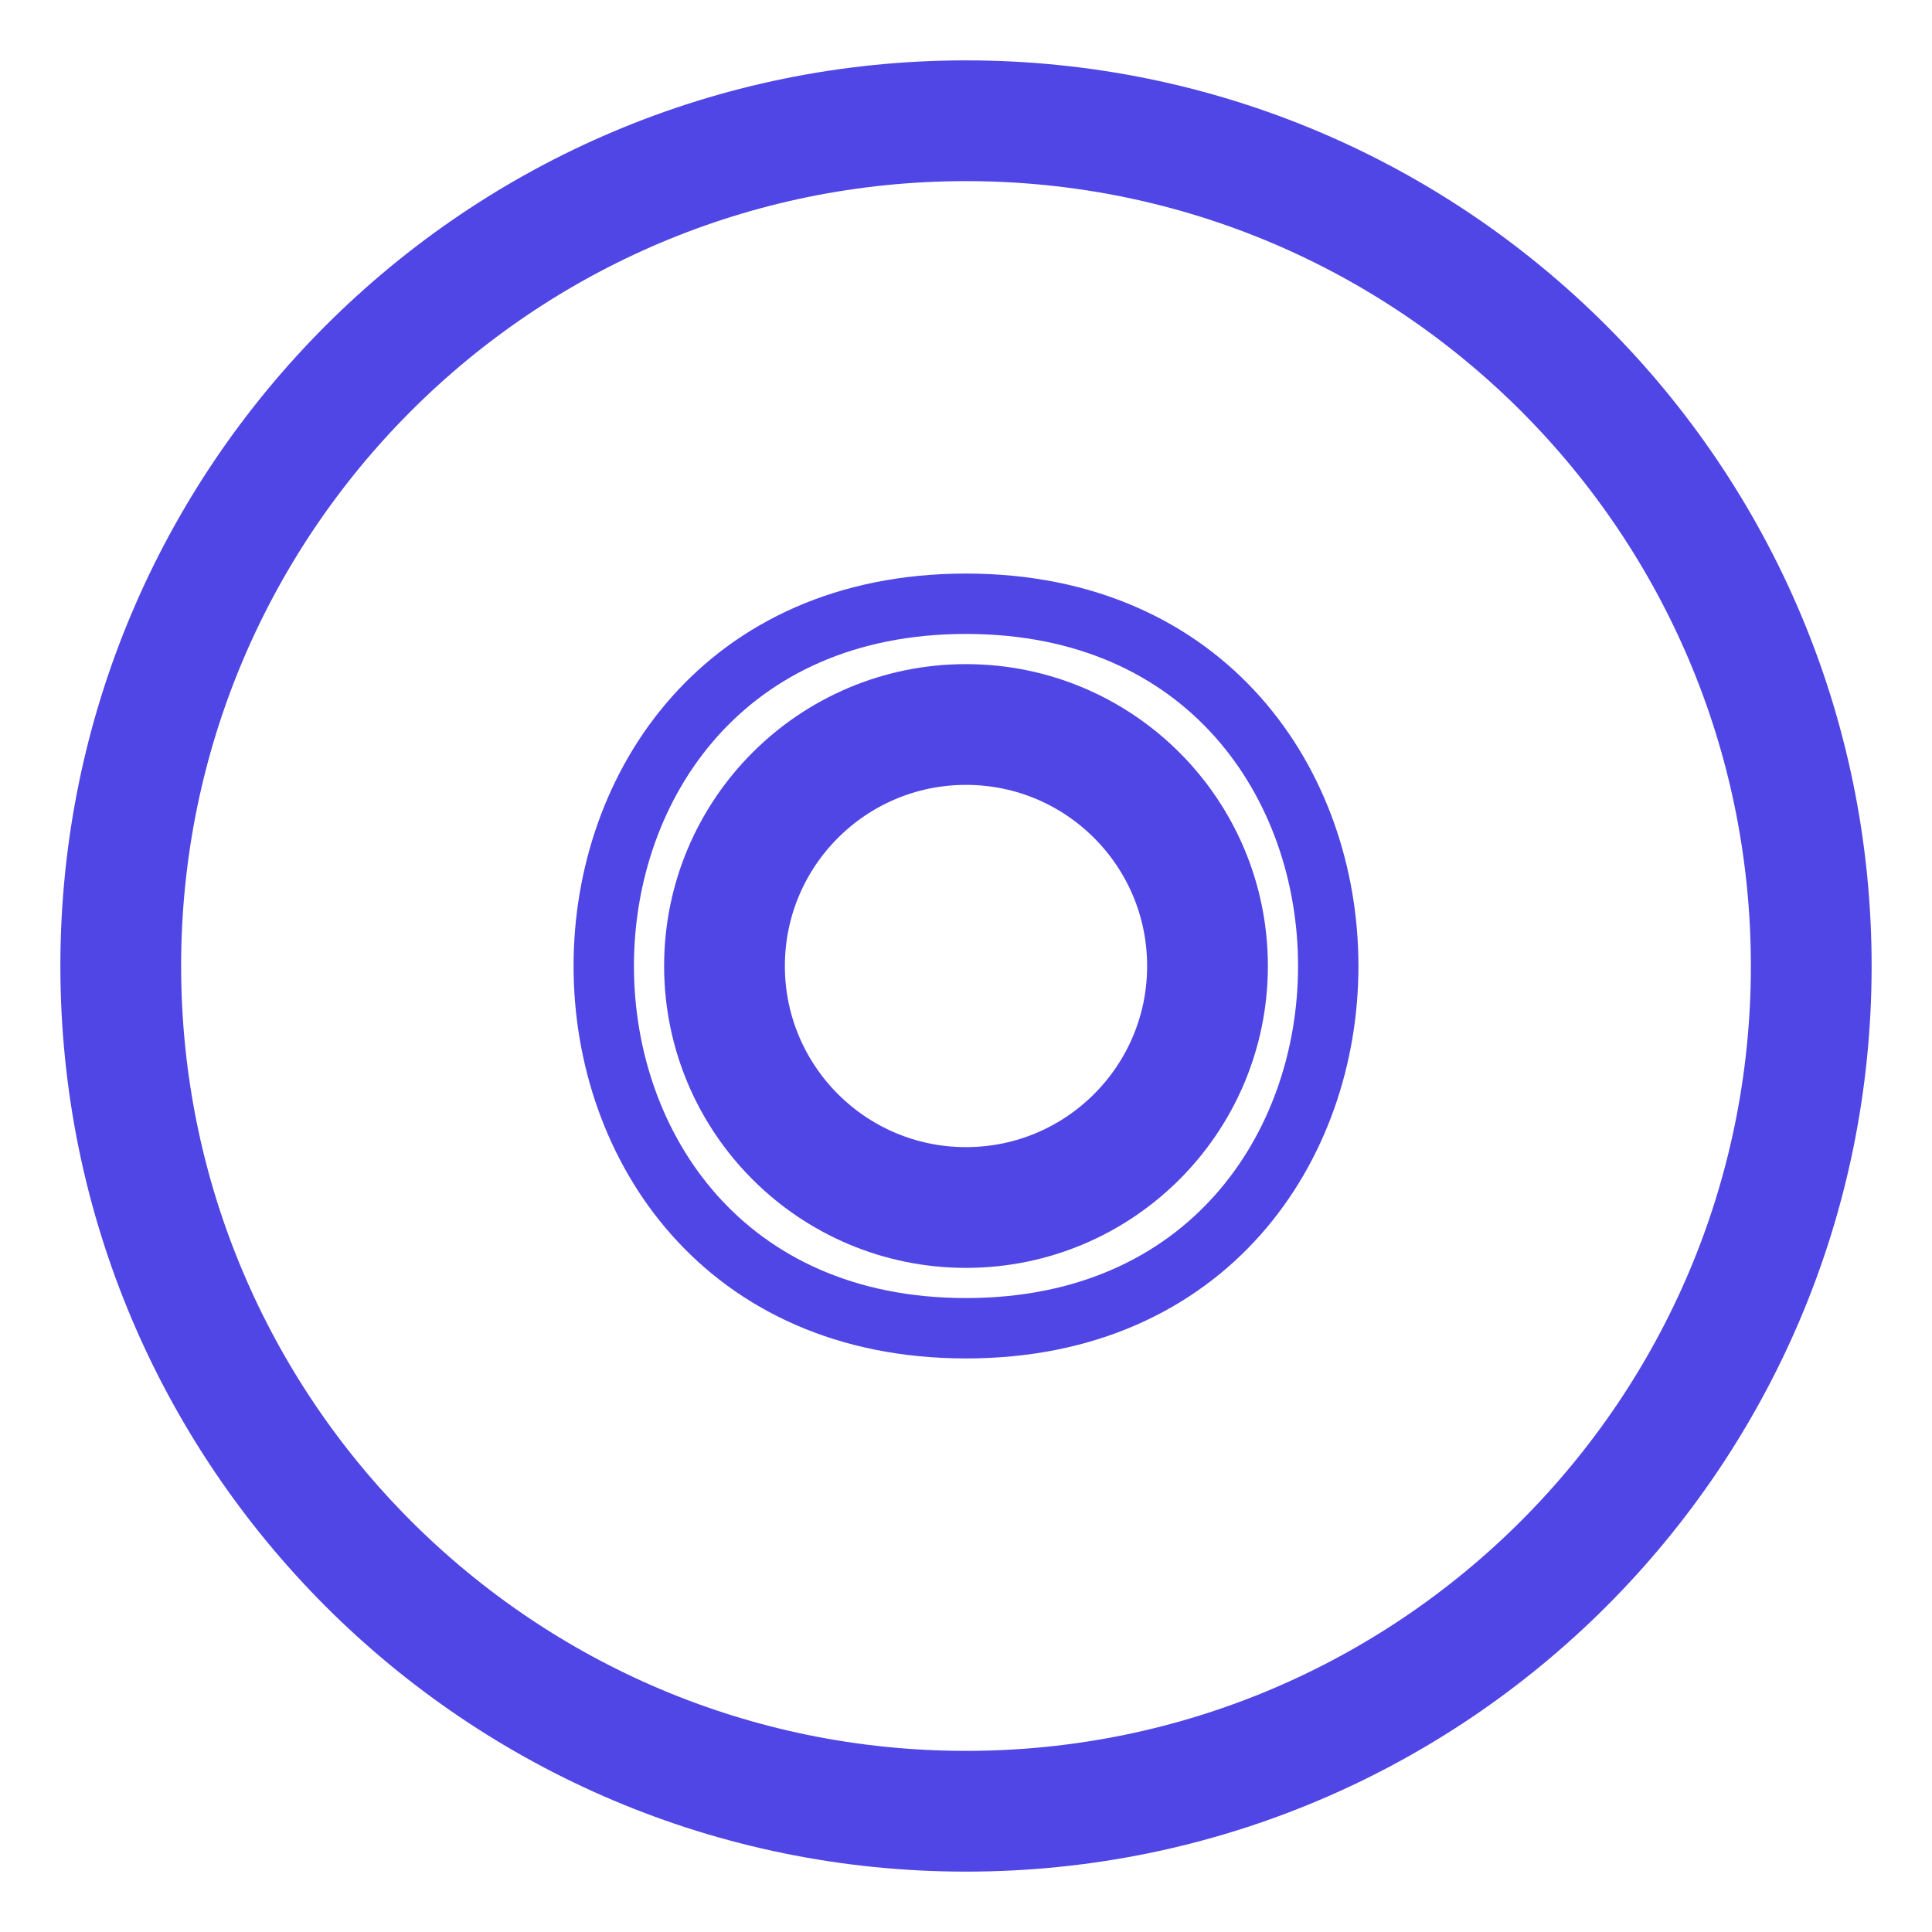
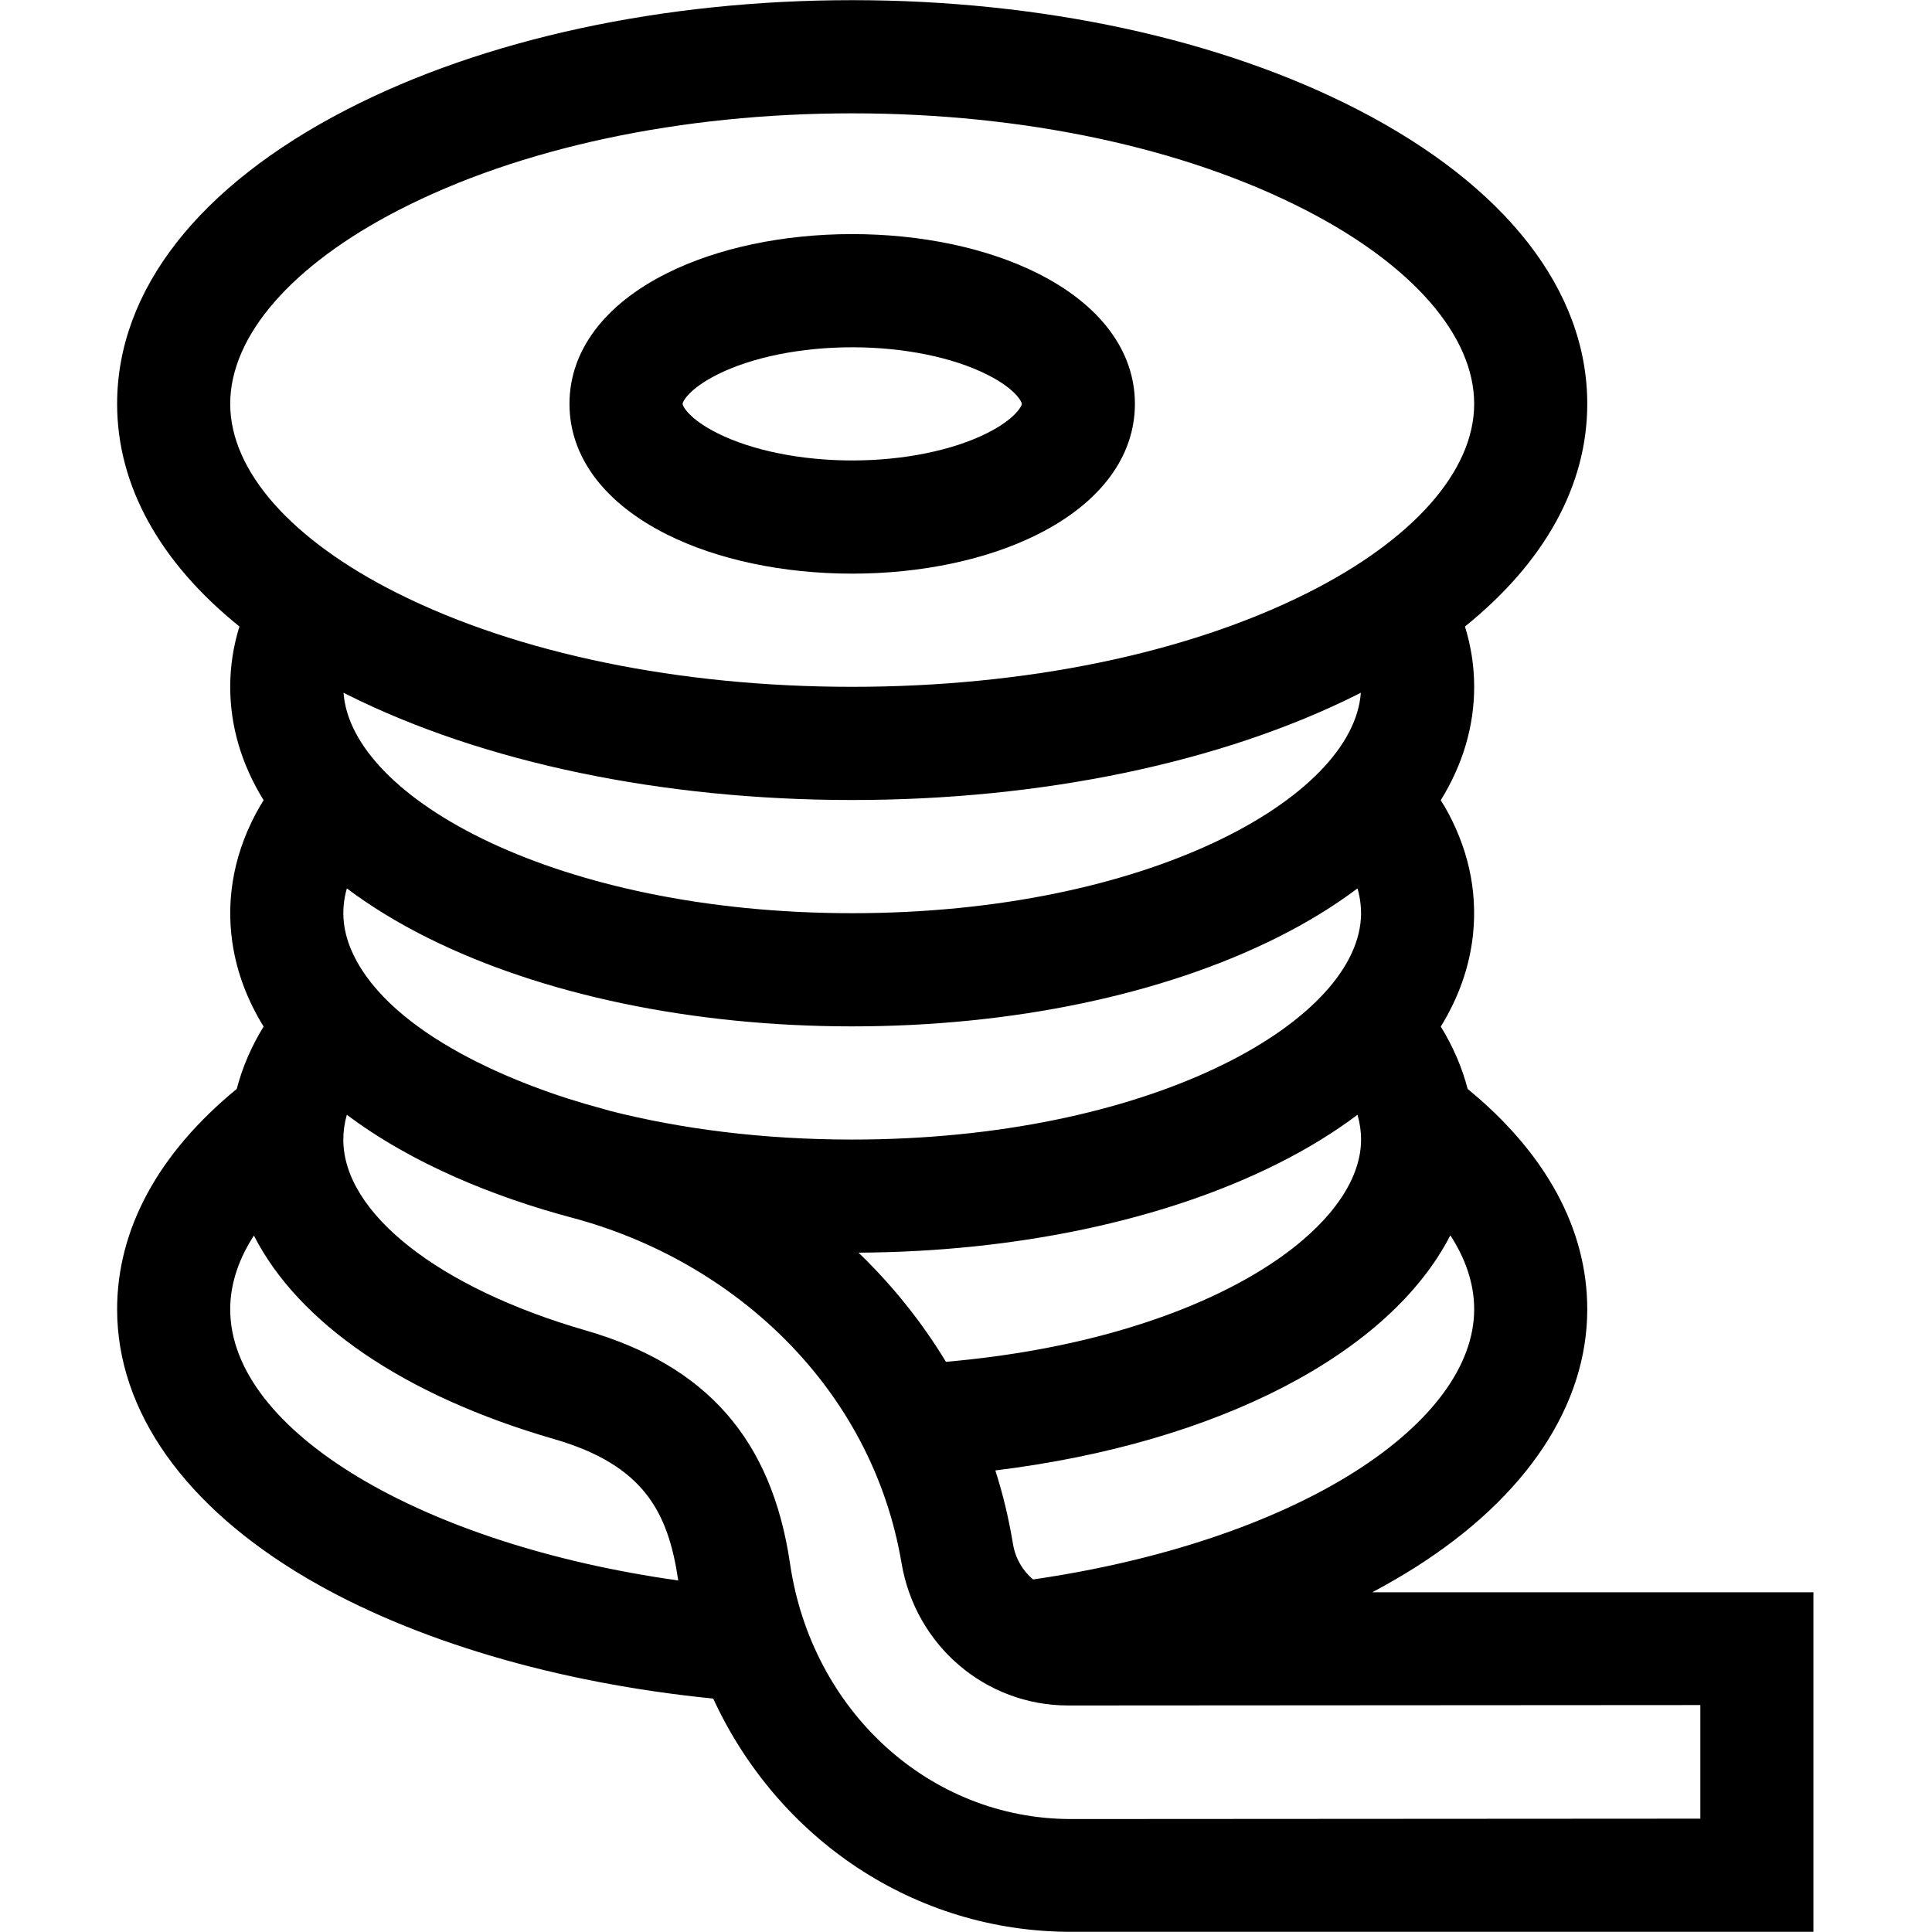
- <svg xmlns="http://www.w3.org/2000/svg" width="32" height="32" viewBox="0 0 32 32" fill="none">
-   <circle cx="16" cy="16" r="14" stroke="currentColor" stroke-width="2" fill="none" />
-   <circle cx="16" cy="16" r="4" stroke="currentColor" stroke-width="2" fill="none" />
-   <path d="M10 16 C10 13 12 10 16 10 C20 10 22 13 22 16 C22 19 20 22 16 22 C12 22 10 19 10 16 Z" stroke="currentColor" stroke-width="1" fill="none" />
-   <style>
-     svg {
-       color: #4f46e5;
-     }
-     @media (prefers-color-scheme: dark) {
-       svg {
-         color: #6366f1;
-       }
-     }
-   </style>
+ <svg xmlns="http://www.w3.org/2000/svg" width="500" zoomAndPan="magnify" viewBox="0 0 375 375" height="500" preserveAspectRatio="xMidYMid meet" version="1.0">
+   <defs>
+     <g />
+     <clipPath id="fd7f86963a">
+       <path d="M 22.734 0 L 351.984 0 L 351.984 375 L 22.734 375 Z M 22.734 0 " clip-rule="nonzero" />
+     </clipPath>
+   </defs>
+   <path fill="#000000" d="M 201.359 53.031 C 191.57 48.133 178.809 45.438 165.41 45.438 C 152.012 45.438 139.246 48.133 129.461 53.031 C 117.254 59.133 110.535 68.141 110.535 78.391 C 110.535 88.633 117.254 97.641 129.461 103.746 C 139.246 108.641 152.012 111.344 165.41 111.344 C 178.809 111.344 191.57 108.641 201.359 103.746 C 213.566 97.641 220.285 88.633 220.285 78.391 C 220.285 68.141 213.566 59.133 201.359 53.031 Z M 191.543 84.094 C 184.844 87.449 175.32 89.375 165.41 89.375 C 155.5 89.375 145.977 87.449 139.277 84.094 C 133.664 81.293 132.484 78.766 132.484 78.391 C 132.484 78.008 133.664 75.484 139.277 72.68 C 145.977 69.324 155.5 67.406 165.41 67.406 C 175.32 67.406 184.844 69.324 191.543 72.68 C 197.152 75.484 198.336 78.008 198.336 78.391 C 198.336 78.766 197.152 81.293 191.543 84.094 Z M 191.543 84.094 " fill-opacity="1" fill-rule="nonzero" />
+   <g clip-path="url(#fd7f86963a)">
+     <path fill="#000000" d="M 266.355 309.062 C 269.301 307.492 272.145 305.852 274.844 304.137 C 296.281 290.508 308.086 272.754 308.086 254.141 C 308.086 238.547 300.074 223.828 284.871 211.363 C 283.797 207.215 282.047 203.152 279.656 199.254 C 283.117 193.641 285.219 187.703 285.891 181.547 C 285.895 181.504 285.902 181.461 285.906 181.422 C 286.824 172.742 284.887 164.25 280.277 156.328 L 280.258 156.336 C 280.062 155.996 279.859 155.656 279.652 155.32 C 283.918 148.41 286.137 141.004 286.137 133.312 C 286.137 129.348 285.535 125.434 284.348 121.605 C 299.805 109.141 308.086 94.273 308.086 78.391 C 308.086 56.375 292.273 36.098 263.562 21.289 C 236.988 7.582 202.129 0.031 165.41 0.031 C 128.691 0.031 93.828 7.582 67.258 21.289 C 38.547 36.098 22.734 56.375 22.734 78.391 C 22.734 94.273 31.016 109.141 46.473 121.605 C 45.285 125.434 44.684 129.348 44.684 133.312 C 44.684 141.004 46.902 148.41 51.168 155.32 C 50.961 155.656 50.758 155.996 50.559 156.336 L 50.543 156.332 C 45.535 164.934 43.824 174.008 45.086 182.852 C 45.105 182.992 45.133 183.125 45.152 183.266 C 46.004 188.809 48.027 194.164 51.164 199.254 C 48.773 203.152 47.023 207.219 45.949 211.363 C 30.746 223.828 22.734 238.547 22.734 254.141 C 22.734 273.879 35.855 292.441 59.684 306.398 C 80.242 318.445 108.078 326.66 138.434 329.695 C 150.984 356.902 177.449 374.965 207.883 374.965 L 351.984 374.965 L 351.984 309.062 Z M 281.512 239.773 C 284.277 244.047 286.137 248.879 286.137 254.141 C 286.137 264.965 277.941 276.141 263.074 285.594 C 247.348 295.594 225.242 302.984 200.523 306.57 C 198.531 304.914 197.105 302.531 196.633 299.758 C 195.711 294.273 194.633 289.918 193.195 285.41 C 236.66 280.078 269.781 262.629 281.512 239.773 Z M 67.324 172.438 C 71.879 175.863 77.074 179.059 82.895 181.969 C 105.117 193.09 134.426 199.219 165.41 199.219 C 196.395 199.219 225.699 193.09 247.922 181.969 C 253.746 179.059 258.941 175.863 263.492 172.438 C 264.039 174.367 264.266 176.352 264.152 178.219 C 264.152 178.23 264.152 178.25 264.148 178.262 C 262.855 198.777 222.672 221.188 165.41 221.188 C 147.973 221.188 132.121 219.105 118.461 215.637 C 117.891 215.473 117.32 215.301 116.746 215.145 C 100.188 210.738 76.09 200.777 68.641 185.398 C 66.574 181.141 66.062 176.871 67.324 172.438 Z M 66.68 134.457 C 66.914 134.578 67.141 134.699 67.375 134.816 C 93.742 148.012 128.559 155.281 165.41 155.281 C 202.258 155.281 237.074 148.012 263.441 134.816 C 263.68 134.699 263.906 134.578 264.137 134.457 C 262.684 154.941 222.551 177.25 165.41 177.25 C 108.27 177.25 68.137 154.941 66.68 134.457 Z M 247.922 225.91 C 253.746 222.996 258.941 219.801 263.492 216.375 C 263.949 217.984 264.184 219.586 264.184 221.188 C 264.184 239.027 233.551 259.992 183.605 264.328 C 179.074 256.84 173.527 249.848 167.043 243.531 C 166.906 243.398 166.766 243.273 166.625 243.141 C 197.16 242.98 225.992 236.883 247.922 225.91 Z M 44.684 78.391 C 44.684 65.207 56.574 51.512 77.309 40.816 C 100.836 28.684 132.121 22 165.41 22 C 198.695 22 229.984 28.684 253.508 40.816 C 274.242 51.512 286.137 65.207 286.137 78.391 C 286.137 91.422 274.285 104.828 253.629 115.164 C 230.246 126.867 198.918 133.312 165.41 133.312 C 131.902 133.312 100.57 126.867 77.191 115.164 C 56.531 104.828 44.684 91.422 44.684 78.391 Z M 44.684 254.141 C 44.684 248.895 46.527 244.082 49.281 239.816 C 57.914 256.758 78.363 270.891 107.547 279.324 C 124.992 284.371 129.699 293.547 131.637 306.715 C 131.637 306.734 131.637 306.746 131.641 306.766 C 81.965 299.809 44.684 277.77 44.684 254.141 Z M 330.035 353 L 207.883 353.074 C 180.5 353.074 157.566 332.188 153.348 303.52 C 149.809 279.422 137.191 265.031 113.641 258.223 C 85.082 249.965 66.637 235.43 66.637 221.188 C 66.637 219.586 66.863 217.984 67.32 216.371 C 79.918 225.848 95.891 232.332 111.117 236.383 C 142.367 244.715 169.219 269.246 174.992 303.418 C 177.699 319.414 191.293 331.031 207.324 331.031 L 330.035 330.953 Z M 330.035 353 " fill-opacity="1" fill-rule="nonzero" />
+   </g>
+   <g fill="#000000" fill-opacity="1">
+     <g transform="translate(179.1094, 192)">
+       <g>
+         <path d="M 3.797 0 L 2.797 0 L 2.797 -7.688 L 0.109 -7.688 L 0.109 -8.562 L 6.484 -8.562 L 6.484 -7.688 L 3.797 -7.688 Z M 3.797 0 " />
+       </g>
+     </g>
+     <g transform="translate(185.7187, 192)">
+       <g>
+         <path d="M 3.5 -6.547 C 4.039 -6.547 4.504 -6.422 4.891 -6.172 C 5.285 -5.93 5.586 -5.594 5.797 -5.156 C 6.004 -4.719 6.109 -4.211 6.109 -3.641 L 6.109 -3.031 L 1.672 -3.031 C 1.68 -2.281 1.867 -1.707 2.234 -1.312 C 2.598 -0.914 3.113 -0.719 3.781 -0.719 C 4.188 -0.719 4.547 -0.754 4.859 -0.828 C 5.172 -0.898 5.492 -1.008 5.828 -1.156 L 5.828 -0.297 C 5.504 -0.148 5.18 -0.047 4.859 0.016 C 4.547 0.086 4.172 0.125 3.734 0.125 C 3.117 0.125 2.582 0 2.125 -0.25 C 1.664 -0.508 1.305 -0.883 1.047 -1.375 C 0.797 -1.863 0.672 -2.461 0.672 -3.172 C 0.672 -3.859 0.785 -4.453 1.016 -4.953 C 1.242 -5.461 1.57 -5.852 2 -6.125 C 2.426 -6.406 2.926 -6.547 3.5 -6.547 Z M 3.484 -5.75 C 2.961 -5.75 2.547 -5.578 2.234 -5.234 C 1.93 -4.891 1.75 -4.414 1.688 -3.812 L 5.094 -3.812 C 5.094 -4.195 5.031 -4.531 4.906 -4.812 C 4.789 -5.102 4.613 -5.332 4.375 -5.5 C 4.145 -5.664 3.848 -5.75 3.484 -5.75 Z M 3.484 -5.75 " />
+       </g>
+     </g>
+     <g transform="translate(192.457, 192)">
+       <g>
+         <path d="M 2.562 -3.281 L 0.328 -6.422 L 1.453 -6.422 L 3.141 -3.953 L 4.828 -6.422 L 5.938 -6.422 L 3.703 -3.281 L 6.047 0 L 4.938 0 L 3.141 -2.625 L 1.328 0 L 0.234 0 Z M 2.562 -3.281 " />
+       </g>
+     </g>
+     <g transform="translate(198.7383, 192)">
+       <g>
+         <path d="M 3.094 -0.688 C 3.258 -0.688 3.426 -0.695 3.594 -0.719 C 3.758 -0.75 3.895 -0.785 4 -0.828 L 4 -0.062 C 3.883 -0.008 3.727 0.031 3.531 0.062 C 3.332 0.102 3.133 0.125 2.938 0.125 C 2.602 0.125 2.297 0.066 2.016 -0.047 C 1.734 -0.172 1.508 -0.375 1.344 -0.656 C 1.188 -0.945 1.109 -1.348 1.109 -1.859 L 1.109 -5.656 L 0.188 -5.656 L 0.188 -6.141 L 1.109 -6.516 L 1.5 -7.906 L 2.078 -7.906 L 2.078 -6.422 L 3.969 -6.422 L 3.969 -5.656 L 2.078 -5.656 L 2.078 -1.875 C 2.078 -1.477 2.172 -1.18 2.359 -0.984 C 2.547 -0.785 2.789 -0.688 3.094 -0.688 Z M 3.094 -0.688 " />
+       </g>
+     </g>
+   </g>
</svg>
